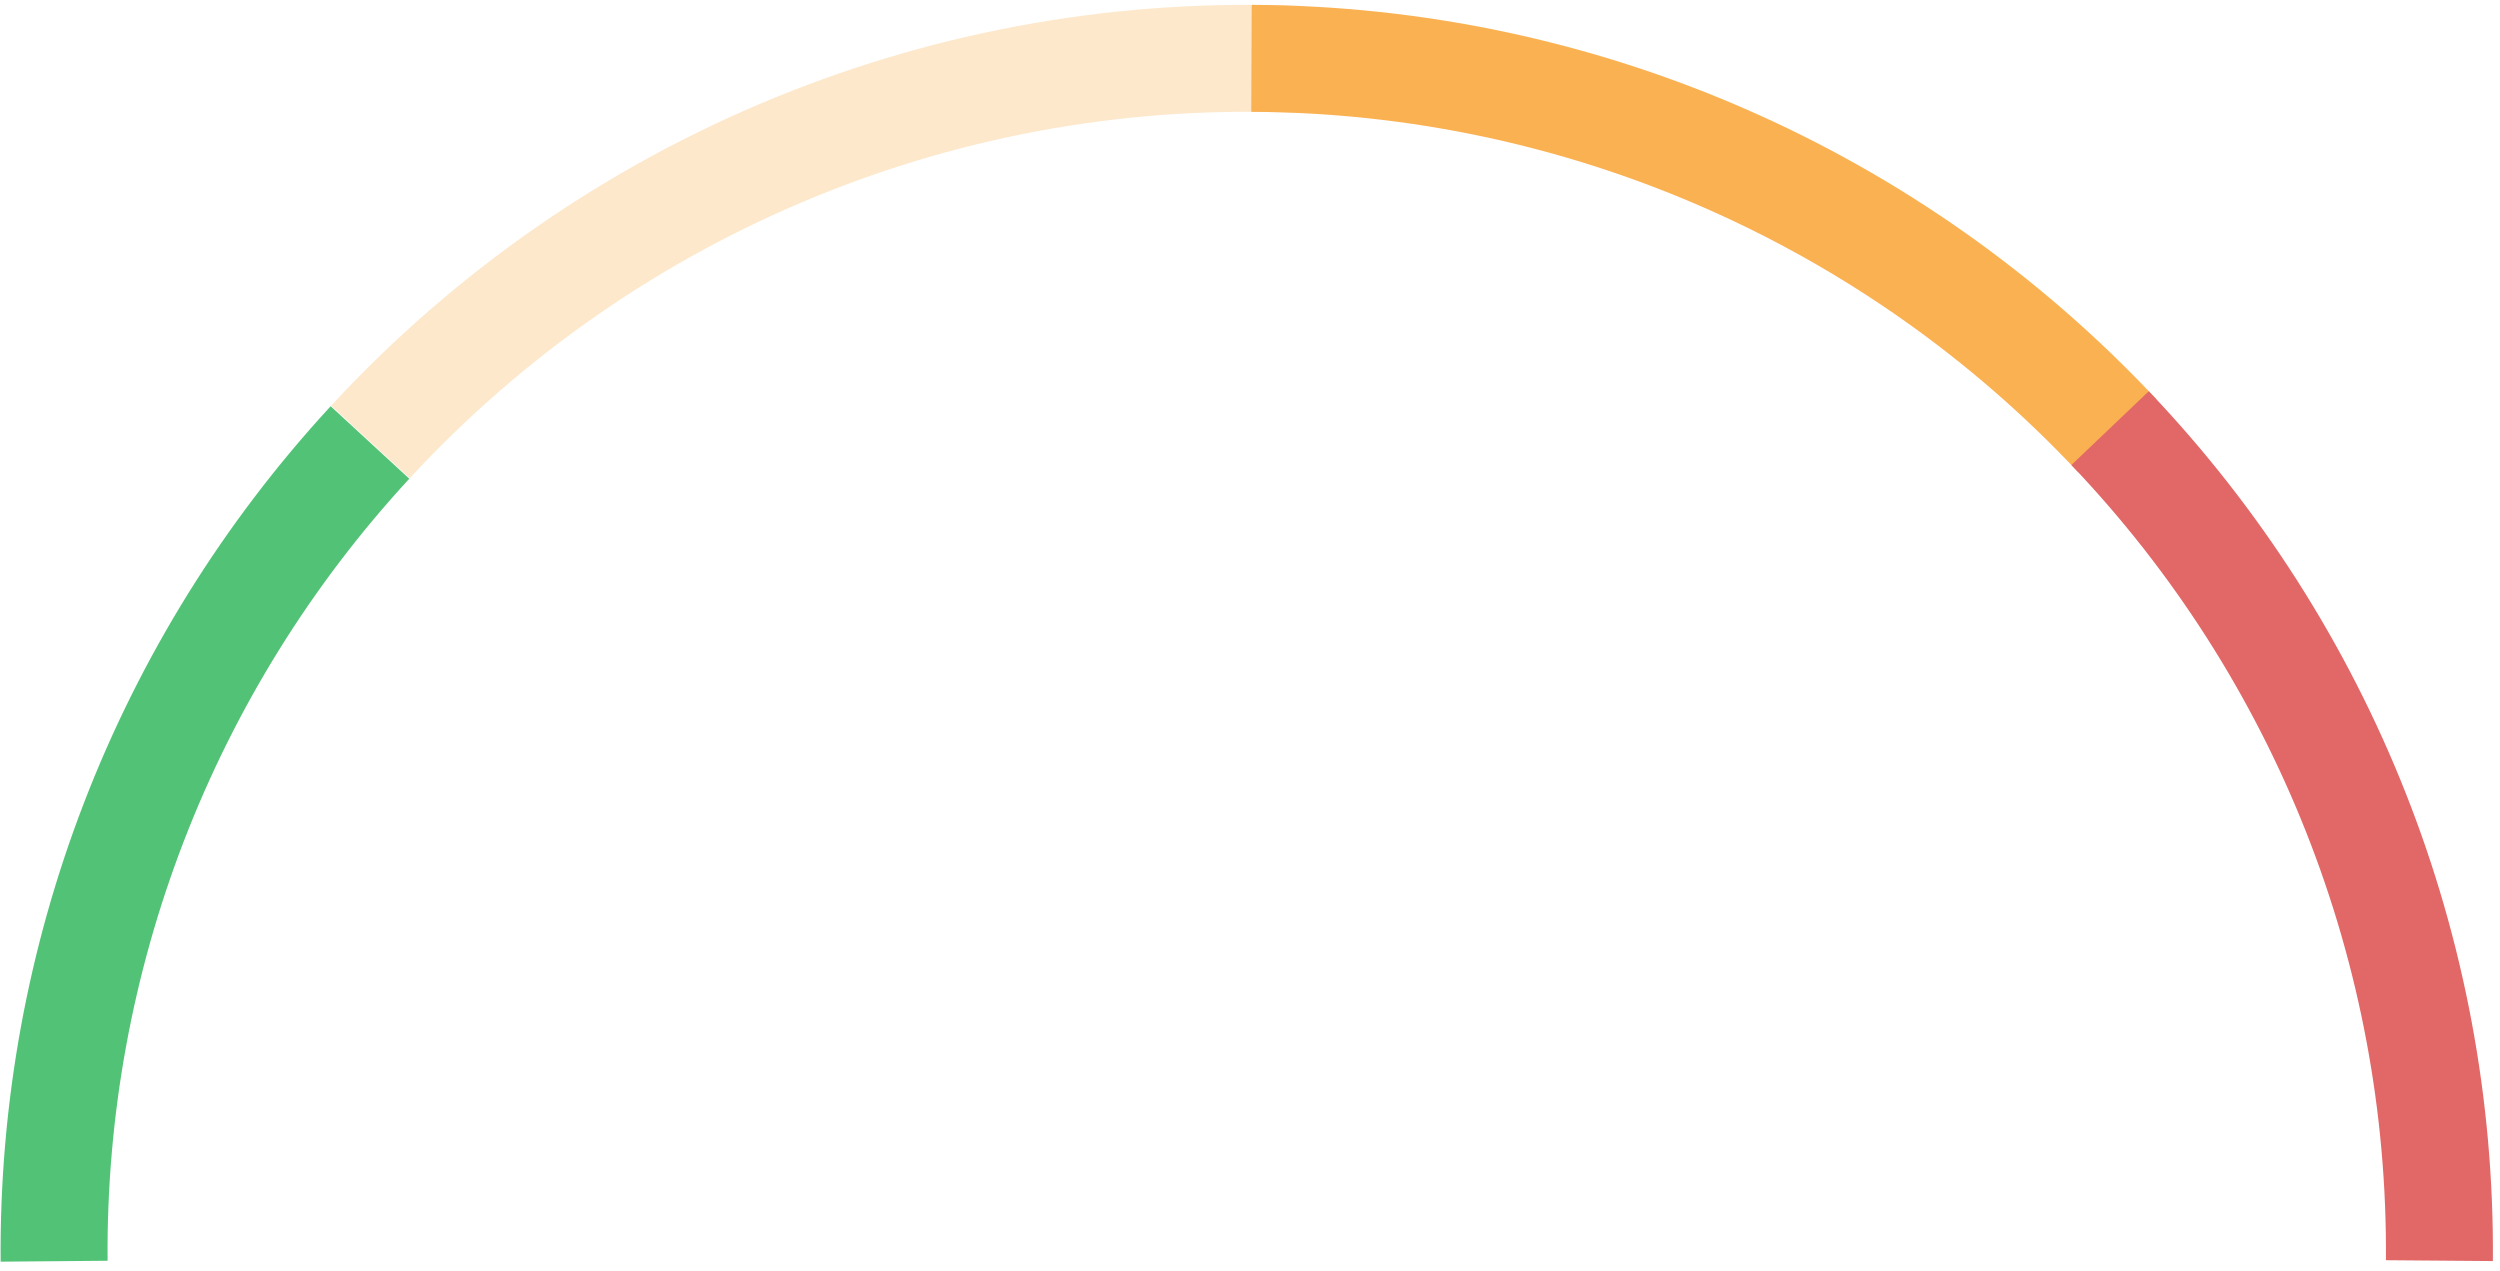
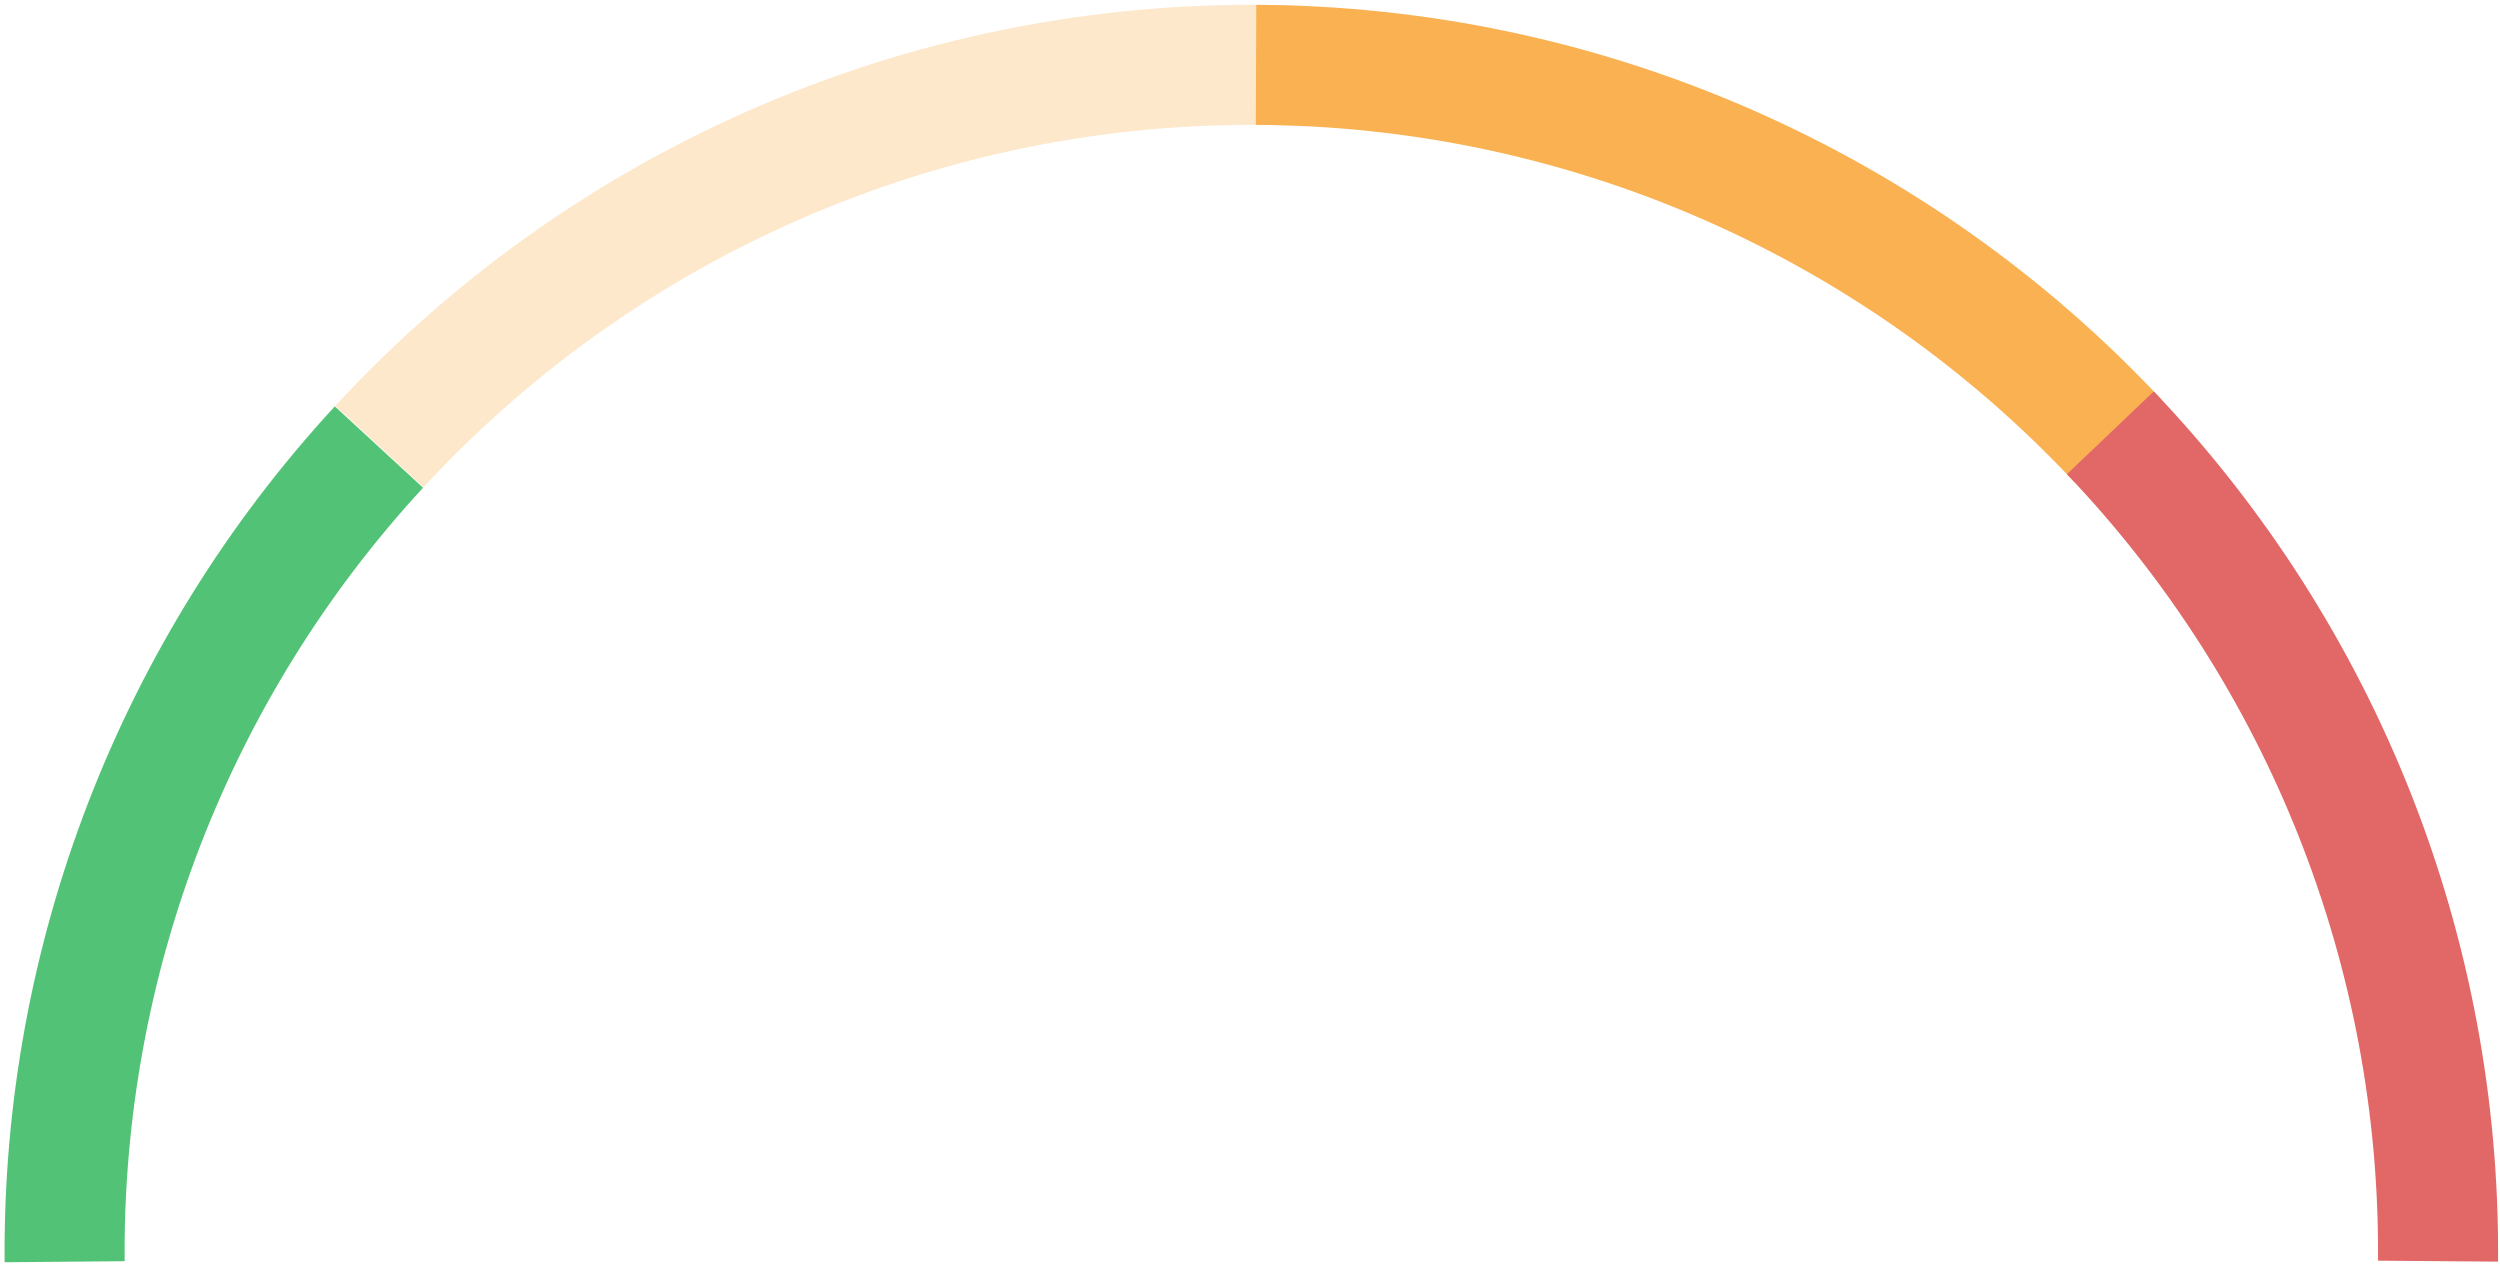
- <svg xmlns="http://www.w3.org/2000/svg" width="187" height="95" viewBox="0 0 187 95" fill="none">
-   <path d="M27.674 33.097C12.302 49.766 3.854 71.664 4.048 94.339" stroke="#52C376" style="stroke:#52C376;stroke:color(display-p3 0.322 0.765 0.463);stroke-opacity:1;" stroke-width="8" stroke-miterlimit="10" stroke-linejoin="round" />
-   <path d="M97.45 4.462C71.12 3.223 45.591 13.692 27.71 33.058" stroke="#FDE8CB" style="stroke:#FDE8CB;stroke:color(display-p3 0.992 0.91 0.796);stroke-opacity:1;" stroke-width="8" stroke-miterlimit="10" stroke-linejoin="round" />
-   <path d="M158.383 32.605C141.6 14.678 118.169 4.462 93.612 4.364" stroke="#FAB152" style="stroke:#FAB152;stroke:color(display-p3 0.98 0.694 0.322);stroke-opacity:1;" stroke-width="8" stroke-miterlimit="10" stroke-linejoin="round" />
-   <path d="M182.467 94.296C182.654 71.127 173.82 48.795 157.834 32.023" stroke="#E26767" style="stroke:#E26767;stroke:color(display-p3 0.886 0.404 0.404);stroke-opacity:1;" stroke-width="8" stroke-miterlimit="10" stroke-linejoin="round" />
+ <svg xmlns="http://www.w3.org/2000/svg" width="479" height="242" viewBox="0 0 479 242" fill="none">
+   <path d="M72.602 85.657C33.422 128.143 11.891 183.955 12.385 241.747" stroke="#52C376" style="stroke:#52C376;stroke:color(display-p3 0.322 0.765 0.463);stroke-opacity:1;" stroke-width="23" stroke-miterlimit="10" stroke-linejoin="round" />
+   <path d="M250.443 12.675C183.335 9.518 118.266 36.199 72.693 85.56" stroke="#FDE8CB" style="stroke:#FDE8CB;stroke:color(display-p3 0.992 0.91 0.796);stroke-opacity:1;" stroke-width="23" stroke-miterlimit="10" stroke-linejoin="round" />
+   <path d="M405.743 84.405C362.968 38.714 303.249 12.676 240.66 12.427" stroke="#FAB152" style="stroke:#FAB152;stroke:color(display-p3 0.98 0.694 0.322);stroke-opacity:1;" stroke-width="23" stroke-miterlimit="10" stroke-linejoin="round" />
+   <path d="M467.127 241.638C467.604 182.587 445.088 125.667 404.345 82.922" stroke="#E26767" style="stroke:#E26767;stroke:color(display-p3 0.886 0.404 0.404);stroke-opacity:1;" stroke-width="23" stroke-miterlimit="10" stroke-linejoin="round" />
</svg>
